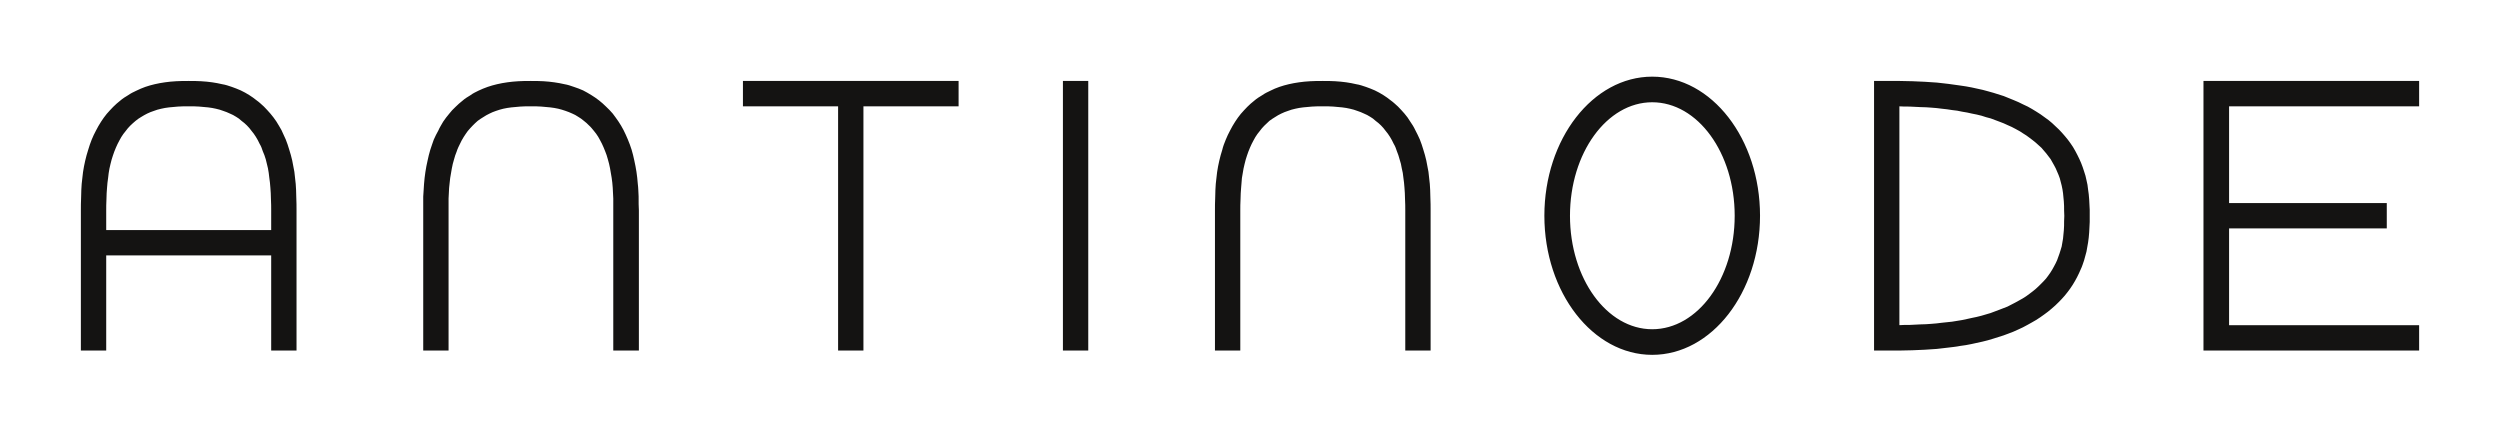
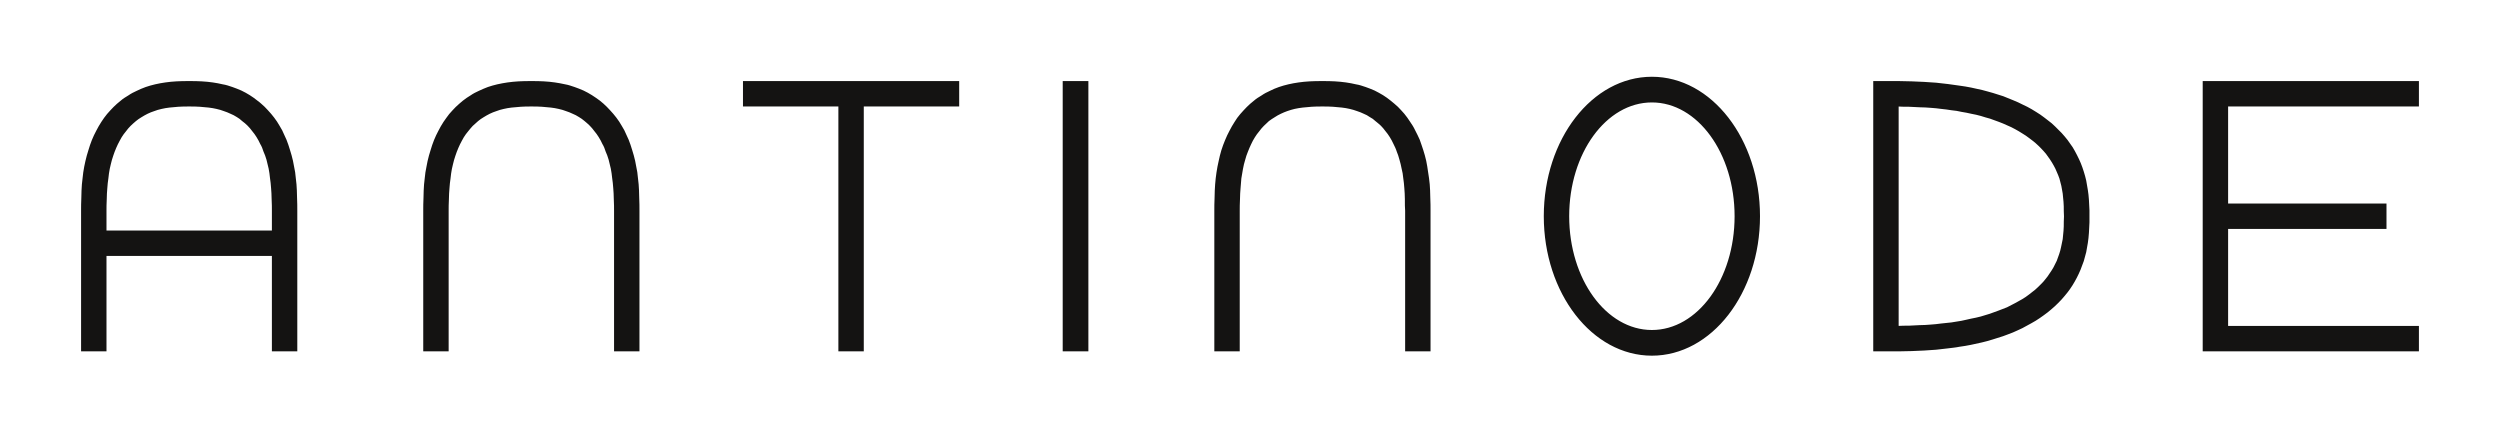
- <svg xmlns="http://www.w3.org/2000/svg" width="927" height="160" fill="#141312" viewBox="-30 -130 927.4 160">
-   <path d="M0 0v-52h9.4V0Zm70.6 0v-52H80V0Zm0-52c0-.7 0-3-.1-4.4 0-1.4-.1-2.7-.2-4s-.2-2.5-.4-3.7c-.1-1.2-.3-2.4-.5-3.5-.3-1.2-.5-2.2-.8-3.3s-.7-2.1-1.1-3c-.3-1-.7-2-1.2-2.8-.4-.9-.9-1.8-1.4-2.6s-1-1.5-1.6-2.2a16.3 16.3 0 0 0-3.7-3.7c-.6-.6-1.3-1.1-2-1.5-.8-.5-1.5-.9-2.3-1.2-.8-.4-1.6-.7-2.5-1-.8-.3-1.7-.6-2.7-.8-.9-.2-1.9-.4-2.9-.5-1.1-.1-2.1-.2-3.3-.3s-2.6-.1-3.9-.1-2.7 0-4 .1c-1.2.1-2.2.2-3.3.3-1 .1-2 .3-2.9.5-1 .2-1.9.5-2.7.8-.9.3-1.7.6-2.5 1s-1.5.8-2.3 1.3c-.7.4-1.4.9-2 1.4-.7.6-1.4 1.2-2 1.8s-1.2 1.3-1.7 2c-.6.7-1.1 1.4-1.6 2.2s-.9 1.7-1.4 2.6c-.4.8-.8 1.8-1.2 2.8-.3.9-.7 1.9-1 3-.3 1-.5 2.1-.8 3.3-.2 1.1-.4 2.3-.5 3.5-.2 1.2-.3 2.4-.4 3.7s-.2 2.6-.2 3.9c-.1 1.4-.1 3.7-.1 4.4H0c0-.9 0-3.5.1-5.1 0-1.6.1-3.2.2-4.7.2-1.5.3-3 .5-4.4s.5-2.9.8-4.2c.3-1.4.7-2.7 1.1-4S3.5-77 4-78.2s1-2.3 1.6-3.4c.6-1.2 1.2-2.2 1.9-3.3.6-1 1.4-2 2.1-2.9.8-.9 1.6-1.8 2.4-2.6s1.7-1.6 2.6-2.3c.9-.8 1.9-1.4 2.9-2 1-.7 2-1.2 3.1-1.7 1-.5 2.2-1 3.3-1.4s2.3-.7 3.5-1 2.5-.5 3.8-.7 2.6-.3 4.1-.4 3.1-.1 4.7-.1c1.5 0 3.2 0 4.6.1 1.5.1 2.8.2 4.1.4s2.5.4 3.7.7c1.3.2 2.4.6 3.6 1 1.1.4 2.2.8 3.3 1.3s2.1 1.1 3.1 1.7 1.9 1.3 2.8 2c1 .7 1.8 1.5 2.7 2.3.8.8 1.6 1.7 2.4 2.6s1.5 1.9 2.2 2.9c.6 1 1.3 2.1 1.9 3.2.5 1.2 1.1 2.3 1.6 3.5s.9 2.5 1.3 3.8.8 2.6 1.1 4 .5 2.8.8 4.2c.2 1.5.3 2.9.5 4.5.1 1.5.2 3 .2 4.6.1 1.7.1 4.3.1 5.2ZM4.7-44.7h70.6v9.4H4.7ZM127 0v-52h9.4V0Zm70.5 0v-52h9.5V0Zm0-52v-4.4c-.1-1.4-.1-2.7-.2-4s-.2-2.5-.4-3.7-.4-2.4-.6-3.5c-.2-1.2-.5-2.2-.8-3.3s-.6-2.1-1-3c-.4-1-.8-2-1.2-2.8-.5-.9-.9-1.8-1.4-2.6s-1-1.5-1.6-2.2-1.1-1.4-1.8-2c-.6-.6-1.2-1.2-1.9-1.7q-1.05-.9-2.1-1.5c-.7-.5-1.5-.9-2.2-1.2-.8-.4-1.7-.7-2.5-1-.9-.3-1.8-.6-2.7-.8-1-.2-1.9-.4-3-.5q-1.5-.15-3.3-.3c-1.2-.1-2.6-.1-3.9-.1s-2.7 0-3.9.1q-1.8.15-3.3.3c-1.1.1-2 .3-3 .5-.9.2-1.8.5-2.7.8-.8.3-1.7.6-2.4 1-.8.4-1.6.8-2.3 1.3-.7.4-1.4.9-2.1 1.4-.7.6-1.3 1.2-1.9 1.8s-1.2 1.3-1.8 2c-.5.7-1 1.4-1.5 2.2s-1 1.7-1.4 2.6c-.4.8-.9 1.8-1.2 2.8-.4.9-.7 1.9-1 3-.3 1-.6 2.1-.8 3.3-.2 1.1-.4 2.3-.6 3.5-.1 1.2-.3 2.4-.4 3.7s-.1 2.6-.2 3.9v4.4H127v-5.1c.1-1.6.2-3.2.3-4.7s.3-3 .5-4.4.5-2.9.8-4.2c.3-1.4.6-2.7 1-4s.9-2.6 1.3-3.8c.5-1.2 1.1-2.3 1.7-3.4.5-1.2 1.2-2.2 1.8-3.3.7-1 1.4-2 2.2-2.9.7-.9 1.5-1.8 2.4-2.6.8-.8 1.7-1.6 2.6-2.3.9-.8 1.9-1.4 2.9-2 .9-.7 2-1.2 3-1.7 1.1-.5 2.2-1 3.4-1.4 1.1-.4 2.3-.7 3.5-1s2.5-.5 3.8-.7 2.6-.3 4.1-.4c1.4-.1 3.1-.1 4.6-.1 1.6 0 3.2 0 4.7.1 1.4.1 2.7.2 4 .4s2.6.4 3.8.7c1.2.2 2.4.6 3.5 1 1.2.4 2.3.8 3.4 1.3 1 .5 2 1.1 3 1.7s2 1.3 2.9 2 1.8 1.5 2.6 2.3c.9.8 1.7 1.7 2.5 2.6.7.9 1.4 1.9 2.1 2.9s1.3 2.1 1.9 3.2c.6 1.2 1.1 2.3 1.6 3.5s1 2.5 1.4 3.8.7 2.6 1 4 .6 2.8.8 4.2c.2 1.5.4 2.9.5 4.5.2 1.5.2 3 .3 4.6 0 1.7 0 4.3.1 5.2Zm48.1-48h80v9.4h-80ZM280.9 0v-100h9.4V0Zm83.4 0v-100h9.4V0Zm56.4 0v-52h9.4V0Zm70.6 0v-52h9.4V0Zm0-52c0-.7 0-3-.1-4.4 0-1.4-.1-2.7-.2-4s-.2-2.5-.4-3.7c-.1-1.2-.3-2.4-.6-3.5-.2-1.2-.4-2.2-.8-3.3-.3-1.1-.6-2.1-1-3-.3-1-.7-2-1.2-2.8-.4-.9-.9-1.8-1.4-2.6s-1-1.5-1.6-2.2a16.3 16.3 0 0 0-3.7-3.7c-.6-.6-1.3-1.1-2-1.5-.8-.5-1.5-.9-2.3-1.2-.8-.4-1.6-.7-2.5-1-.8-.3-1.7-.6-2.7-.8-.9-.2-1.9-.4-2.9-.5-1.1-.1-2.1-.2-3.3-.3s-2.6-.1-3.9-.1-2.7 0-4 .1c-1.2.1-2.2.2-3.3.3-1 .1-2 .3-2.9.5-1 .2-1.9.5-2.7.8-.9.3-1.7.6-2.5 1s-1.6.8-2.3 1.3c-.7.4-1.4.9-2.1 1.4-.6.6-1.3 1.2-1.9 1.8s-1.2 1.3-1.7 2c-.6.7-1.1 1.4-1.6 2.2s-.9 1.7-1.4 2.6c-.4.8-.8 1.8-1.2 2.8-.3.9-.7 1.9-1 3-.3 1-.5 2.1-.8 3.3-.2 1.1-.4 2.3-.6 3.5-.1 1.2-.2 2.4-.3 3.7s-.2 2.6-.2 3.9c-.1 1.4-.1 3.7-.1 4.4h-9.4c0-.9 0-3.5.1-5.1 0-1.6.1-3.2.2-4.7.2-1.5.3-3 .5-4.4s.5-2.9.8-4.2c.3-1.4.7-2.7 1.1-4 .3-1.3.8-2.6 1.3-3.8s1-2.3 1.6-3.4c.6-1.2 1.2-2.2 1.9-3.3.6-1 1.4-2 2.1-2.9.8-.9 1.6-1.8 2.4-2.6s1.7-1.6 2.6-2.3c.9-.8 1.9-1.4 2.9-2 1-.7 2-1.2 3.1-1.7 1-.5 2.1-1 3.3-1.4 1.1-.4 2.3-.7 3.5-1s2.5-.5 3.8-.7 2.6-.3 4.1-.4 3.1-.1 4.7-.1c1.5 0 3.2 0 4.6.1s2.8.2 4.1.4 2.5.4 3.7.7c1.3.2 2.4.6 3.6 1 1.1.4 2.2.8 3.3 1.3s2.1 1.1 3.1 1.7 1.9 1.3 2.8 2c1 .7 1.8 1.5 2.7 2.3.8.8 1.6 1.7 2.4 2.6s1.5 1.9 2.1 2.9c.7 1 1.4 2.1 1.9 3.2.6 1.2 1.2 2.3 1.7 3.5s.9 2.5 1.3 3.8.8 2.6 1.1 4 .5 2.8.8 4.2c.2 1.5.3 2.9.5 4.5.1 1.5.2 3 .2 4.6.1 1.7.1 4.3.1 5.2Zm131.6 2c0 28.5-17.9 51.6-40 51.6-22 0-40-23.1-40-51.6s18-51.6 40-51.6c22.1 0 40 23.1 40 51.6m-9.4 0c0-23.3-13.7-42.1-30.6-42.1-16.8 0-30.5 18.8-30.5 42.1s13.7 42.1 30.5 42.1c16.9 0 30.6-18.8 30.6-42.1m51.7 50v-100h9.4V0Zm4.7-100h4.9c1.6 0 3.1.1 4.7.1 1.5.1 3 .1 4.5.2l4.5.3c1.5.2 3 .3 4.4.5 1.5.2 2.9.4 4.3.6s2.8.4 4.2.7 2.8.6 4.1.9c1.4.4 2.7.7 4 1.1s2.6.8 3.8 1.2c1.3.5 2.5 1 3.7 1.5s2.4 1 3.5 1.6c1.2.5 2.3 1.1 3.3 1.7 1.1.7 2.2 1.3 3.2 2s1.9 1.4 2.9 2.1c.9.7 1.8 1.5 2.6 2.3q1.35 1.2 2.4 2.4c.8.9 1.5 1.7 2.2 2.6s1.3 1.8 1.9 2.7c.6 1 1.1 1.9 1.6 2.9s1 2 1.4 3 .8 2.1 1.1 3.1q.6 1.65.9 3.3c.3 1.1.5 2.3.6 3.5.2 1.1.3 2.3.4 3.6s.1 2.5.2 3.9v4.5c-.1 1.4-.1 2.7-.2 3.9-.1 1.3-.2 2.5-.4 3.7s-.4 2.3-.6 3.4q-.45 1.8-.9 3.3c-.4 1.1-.7 2.2-1.2 3.2-.4 1-.9 2-1.4 3-.5.9-1 1.9-1.6 2.8-.6 1-1.3 1.9-1.9 2.7-.7.9-1.4 1.8-2.2 2.6s-1.6 1.7-2.4 2.4c-.9.8-1.8 1.6-2.7 2.3s-1.9 1.4-2.9 2.1-2 1.3-3.1 1.9c-1 .6-2.2 1.2-3.3 1.8-1.1.5-2.3 1.1-3.5 1.6s-2.4.9-3.7 1.4c-1.2.4-2.5.8-3.8 1.2s-2.6.8-4 1.1c-1.3.3-2.7.6-4.1.9-1.3.3-2.7.5-4.2.7-1.4.3-2.8.4-4.3.6-1.4.2-2.9.3-4.3.5l-4.5.3c-1.5.1-3 .1-4.6.2-1.5 0-3.1.1-4.6.1h-4.9v-9.4h4.3c1.4-.1 2.8-.1 4.2-.1 1.3-.1 2.7-.1 4-.2 1.4 0 2.7-.1 4-.2s2.6-.2 3.9-.4c1.3-.1 2.6-.3 3.8-.4 1.3-.2 2.5-.4 3.7-.6 1.3-.3 2.5-.5 3.7-.8 1.2-.2 2.3-.5 3.5-.8 1.1-.3 2.3-.7 3.4-1 1.1-.4 2.1-.8 3.2-1.2s2.1-.8 3.1-1.2c1-.5 2-1 2.9-1.5l2.7-1.5c.9-.5 1.7-1.1 2.5-1.7s1.6-1.2 2.3-1.8 1.4-1.3 2-1.9c.7-.7 1.3-1.3 1.9-2 .5-.7 1.1-1.4 1.6-2.2.5-.7.9-1.5 1.3-2.2.5-.8.8-1.6 1.2-2.4.3-.8.6-1.6.9-2.5.3-.8.5-1.7.8-2.6.2-1 .3-1.9.5-2.9.1-1 .2-2 .3-3.1.1-1 .1-2.2.1-3.4.1-1.2.1-2.7 0-3.9 0-1.2 0-2.3-.1-3.4s-.2-2.1-.3-3.1c-.1-.9-.3-1.9-.5-2.8s-.5-1.8-.7-2.7c-.3-.8-.6-1.7-1-2.5-.3-.8-.7-1.6-1.1-2.3-.4-.8-.9-1.5-1.3-2.3-.5-.7-1.1-1.4-1.6-2.1l-1.8-2.1c-.7-.6-1.4-1.3-2.1-1.9s-1.5-1.2-2.3-1.8-1.6-1.2-2.5-1.7c-.8-.6-1.8-1.1-2.7-1.6s-1.9-1-2.9-1.4c-1-.5-2-.9-3.1-1.3s-2.1-.8-3.2-1.2c-1.2-.3-2.3-.6-3.4-1-1.2-.3-2.4-.6-3.6-.8-1.1-.3-2.4-.5-3.6-.7-1.2-.3-2.5-.5-3.7-.6-1.3-.2-2.5-.4-3.8-.5-1.3-.2-2.6-.3-3.9-.4s-2.7-.2-4-.2c-1.4-.1-2.7-.1-4.1-.2-1.4 0-2.7 0-4.1-.1h-4.4ZM787.4 0v-100h9.5V0Zm4.7-100h75.3v9.4h-75.3Zm0 90.6h75.3V0h-75.3Zm0-45.3h63.3v9.4h-63.3Z" />
+ <svg xmlns="http://www.w3.org/2000/svg" width="925" height="160" fill="#141312" viewBox="-30 -130 925 160">
+   <path d="M0 0v-52h9.4V0Zm70.6 0v-52H80V0Zm0-52c0-.7 0-3-.1-4.4 0-1.4-.1-2.7-.2-4s-.2-2.5-.4-3.7c-.1-1.2-.3-2.4-.5-3.5-.3-1.2-.5-2.2-.8-3.3s-.7-2.1-1.1-3c-.3-1-.7-2-1.2-2.8-.4-.9-.9-1.8-1.4-2.6s-1-1.5-1.6-2.2a16.3 16.3 0 0 0-3.7-3.7c-.6-.6-1.3-1.1-2-1.5-.8-.5-1.5-.9-2.3-1.2-.8-.4-1.6-.7-2.5-1-.8-.3-1.7-.6-2.7-.8-.9-.2-1.9-.4-2.9-.5-1.1-.1-2.1-.2-3.3-.3s-2.6-.1-3.9-.1-2.7 0-4 .1c-1.2.1-2.2.2-3.3.3-1 .1-2 .3-2.9.5-1 .2-1.9.5-2.7.8-.9.3-1.7.6-2.5 1s-1.5.8-2.3 1.3c-.7.4-1.4.9-2 1.4-.7.6-1.4 1.2-2 1.8s-1.2 1.3-1.7 2c-.6.7-1.1 1.4-1.6 2.2s-.9 1.7-1.4 2.6c-.4.8-.8 1.8-1.2 2.8-.3.9-.7 1.9-1 3-.3 1-.5 2.1-.8 3.3-.2 1.1-.4 2.3-.5 3.5-.2 1.2-.3 2.4-.4 3.7s-.2 2.6-.2 3.9c-.1 1.4-.1 3.7-.1 4.4H0c0-.9 0-3.5.1-5.1 0-1.6.1-3.2.2-4.7.2-1.5.3-3 .5-4.4s.5-2.9.8-4.2c.3-1.4.7-2.7 1.1-4S3.5-77 4-78.2s1-2.3 1.6-3.4c.6-1.2 1.2-2.2 1.9-3.3.6-1 1.4-2 2.1-2.9.8-.9 1.6-1.8 2.4-2.6s1.7-1.6 2.6-2.3c.9-.8 1.9-1.4 2.9-2 1-.7 2-1.2 3.1-1.7 1-.5 2.2-1 3.3-1.4s2.3-.7 3.5-1 2.5-.5 3.8-.7 2.6-.3 4.1-.4 3.1-.1 4.7-.1c1.5 0 3.2 0 4.6.1 1.5.1 2.8.2 4.1.4s2.5.4 3.7.7c1.3.2 2.4.6 3.6 1 1.1.4 2.2.8 3.3 1.3s2.1 1.1 3.1 1.7 1.9 1.3 2.8 2c1 .7 1.8 1.5 2.7 2.3.8.8 1.6 1.7 2.4 2.6s1.5 1.9 2.2 2.9c.6 1 1.3 2.1 1.9 3.2.5 1.2 1.1 2.3 1.6 3.5s.9 2.5 1.3 3.8.8 2.6 1.1 4 .5 2.8.8 4.2c.2 1.5.3 2.9.5 4.5.1 1.5.2 3 .2 4.6.1 1.7.1 4.3.1 5.2ZM4.7-44.7h70.6v9.4H4.7ZM126.6 0v-52h9.4V0Zm70.6 0v-52h9.4V0Zm0-52c0-.7 0-3-.1-4.4 0-1.4-.1-2.7-.2-4s-.2-2.5-.4-3.7c-.1-1.2-.3-2.4-.5-3.5-.3-1.2-.5-2.2-.8-3.3s-.7-2.1-1.1-3c-.3-1-.7-2-1.2-2.8-.4-.9-.9-1.8-1.4-2.6s-1-1.5-1.6-2.2c-.5-.7-1.1-1.4-1.7-2s-1.3-1.2-1.9-1.7q-1.05-.9-2.1-1.5c-.8-.5-1.5-.9-2.3-1.2-.8-.4-1.6-.7-2.5-1-.8-.3-1.7-.6-2.7-.8-.9-.2-1.9-.4-2.9-.5-1.1-.1-2.1-.2-3.3-.3s-2.6-.1-3.9-.1-2.7 0-3.9.1c-1.3.1-2.3.2-3.4.3-1 .1-2 .3-2.9.5-1 .2-1.9.5-2.7.8-.9.3-1.7.6-2.5 1s-1.5.8-2.3 1.3c-.7.4-1.4.9-2 1.4-.7.6-1.3 1.2-2 1.8-.6.6-1.1 1.3-1.7 2s-1.1 1.4-1.6 2.2-.9 1.7-1.4 2.6c-.4.8-.8 1.8-1.2 2.8-.3.9-.7 1.9-1 3-.3 1-.5 2.1-.8 3.3-.2 1.1-.4 2.3-.5 3.5-.2 1.2-.3 2.4-.4 3.7s-.2 2.6-.2 3.9c-.1 1.4-.1 3.7-.1 4.4h-9.4c0-.9 0-3.5.1-5.1 0-1.6.1-3.2.2-4.7.2-1.5.3-3 .5-4.4.3-1.4.5-2.9.8-4.2.3-1.4.7-2.7 1.1-4s.8-2.6 1.3-3.8 1-2.3 1.6-3.4c.6-1.2 1.2-2.2 1.9-3.3.7-1 1.4-2 2.1-2.9.8-.9 1.6-1.8 2.4-2.6.9-.8 1.7-1.6 2.6-2.3 1-.8 1.9-1.4 2.9-2 1-.7 2-1.2 3.1-1.7s2.2-1 3.3-1.4 2.3-.7 3.5-1c1.3-.3 2.5-.5 3.8-.7s2.7-.3 4.1-.4c1.5-.1 3.1-.1 4.7-.1 1.5 0 3.2 0 4.6.1 1.5.1 2.8.2 4.1.4s2.5.4 3.8.7c1.2.2 2.3.6 3.5 1 1.1.4 2.2.8 3.3 1.3s2.1 1.1 3.1 1.7 1.9 1.3 2.9 2c.9.7 1.8 1.5 2.6 2.3s1.6 1.7 2.4 2.6 1.5 1.9 2.2 2.9c.6 1 1.3 2.1 1.9 3.2.5 1.2 1.1 2.3 1.6 3.5s.9 2.5 1.3 3.8.8 2.6 1.1 4 .5 2.8.8 4.2c.2 1.5.3 2.9.5 4.5.1 1.5.2 3 .2 4.6.1 1.7.1 4.3.1 5.2Zm47.7-48h80v9.4h-80ZM280.2 0v-100h9.4V0Zm83 0v-100h9.5V0Zm56.1 0v-52h9.4V0Zm70.6 0v-52h9.4V0Zm0-52c-.1-.7-.1-3-.1-4.4s-.1-2.7-.2-4-.2-2.5-.4-3.7c-.1-1.2-.3-2.4-.6-3.5-.2-1.2-.5-2.2-.8-3.3s-.6-2.1-1-3c-.3-1-.8-2-1.2-2.8-.4-.9-.9-1.8-1.4-2.6s-1-1.5-1.6-2.2c-.5-.7-1.1-1.4-1.7-2-.7-.6-1.3-1.2-2-1.7q-.9-.9-2.1-1.5c-.7-.5-1.4-.9-2.2-1.2-.8-.4-1.6-.7-2.5-1s-1.7-.6-2.7-.8c-.9-.2-1.9-.4-2.9-.5-1.1-.1-2.1-.2-3.3-.3s-2.6-.1-3.9-.1-2.8 0-4 .1-2.2.2-3.3.3c-1 .1-2 .3-3 .5-.9.2-1.8.5-2.7.8-.8.3-1.6.6-2.4 1s-1.6.8-2.3 1.3c-.7.4-1.4.9-2.1 1.4-.6.6-1.3 1.2-1.9 1.8s-1.2 1.3-1.7 2c-.6.7-1.1 1.4-1.6 2.2s-1 1.7-1.4 2.6c-.4.8-.8 1.8-1.2 2.8-.4.9-.7 1.9-1 3-.3 1-.6 2.1-.8 3.3-.2 1.1-.4 2.3-.6 3.5-.1 1.2-.2 2.4-.3 3.7s-.2 2.6-.2 3.9c-.1 1.4-.1 3.7-.1 4.4h-9.4c0-.9 0-3.5.1-5.1 0-1.6.1-3.2.2-4.7s.3-3 .5-4.4.5-2.9.8-4.2c.3-1.4.6-2.7 1-4s.9-2.6 1.4-3.8 1-2.3 1.6-3.4c.6-1.2 1.2-2.2 1.9-3.3.6-1 1.3-2 2.1-2.9s1.6-1.8 2.4-2.6 1.7-1.6 2.6-2.3c.9-.8 1.9-1.4 2.9-2 1-.7 2-1.2 3.1-1.7 1-.5 2.1-1 3.3-1.4 1.1-.4 2.3-.7 3.5-1s2.5-.5 3.8-.7 2.6-.3 4.1-.4 3.1-.1 4.7-.1c1.5 0 3.1 0 4.6.1 1.4.1 2.8.2 4.1.4s2.5.4 3.7.7c1.3.2 2.4.6 3.6 1 1.1.4 2.2.8 3.3 1.3 1 .5 2.1 1.1 3.1 1.7s1.9 1.3 2.8 2 1.8 1.5 2.7 2.3c.8.8 1.6 1.7 2.4 2.6.7.9 1.5 1.9 2.1 2.9.7 1 1.4 2.1 1.9 3.2.6 1.2 1.2 2.3 1.7 3.5.4 1.2.9 2.5 1.3 3.8s.8 2.6 1.1 4 .5 2.8.7 4.2c.3 1.5.4 2.9.6 4.5.1 1.5.2 3 .2 4.6.1 1.7.1 4.3.1 5.2Zm131.3 2c0 28.5-17.9 51.6-40 51.6s-40-23.1-40-51.6 17.9-51.6 40-51.6 40 23.1 40 51.6m-9.4 0c0-23.3-13.7-42.1-30.6-42.1S550.6-73.3 550.6-50s13.7 42.1 30.6 42.1 30.6-18.8 30.6-42.1m51.3 50v-100h9.4V0Zm4.7-100h4.9c1.6 0 3.1.1 4.6.1 1.6.1 3.1.1 4.6.2l4.5.3c1.5.2 2.9.3 4.4.5 1.4.2 2.9.4 4.3.6s2.8.4 4.2.7 2.8.6 4.1.9c1.4.4 2.7.7 4 1.1s2.6.8 3.8 1.2c1.3.5 2.5 1 3.7 1.5s2.4 1 3.5 1.6c1.1.5 2.3 1.1 3.3 1.7 1.1.7 2.2 1.3 3.2 2s1.9 1.4 2.8 2.1c1 .7 1.9 1.5 2.7 2.3l2.4 2.4c.8.9 1.5 1.7 2.2 2.6.6.9 1.3 1.8 1.9 2.7.6 1 1.1 1.9 1.6 2.9s1 2 1.4 3 .8 2.1 1.1 3.1c.4 1.1.6 2.2.9 3.3.2 1.1.4 2.3.6 3.5.2 1.1.3 2.3.4 3.6s.1 2.5.2 3.9v4.5c-.1 1.4-.1 2.7-.2 3.9-.1 1.3-.2 2.5-.4 3.7s-.4 2.3-.6 3.4q-.45 1.8-.9 3.3c-.4 1.1-.8 2.2-1.2 3.2s-.9 2-1.4 3c-.5.9-1 1.9-1.6 2.8-.6 1-1.3 1.9-1.9 2.7-.7.9-1.5 1.8-2.2 2.6-.8.8-1.6 1.7-2.4 2.4-.9.8-1.8 1.6-2.7 2.3s-1.9 1.4-2.9 2.1-2 1.3-3.1 1.9l-3.3 1.8c-1.1.5-2.3 1.1-3.5 1.6s-2.4.9-3.7 1.4c-1.2.4-2.5.8-3.8 1.2s-2.6.8-4 1.1c-1.3.3-2.7.6-4.1.9s-2.8.5-4.2.7c-1.4.3-2.8.4-4.3.6-1.4.2-2.9.3-4.4.5-1.4.1-2.9.2-4.4.3s-3.1.1-4.6.2c-1.5 0-3.1.1-4.7.1h-4.8v-9.4h4.3c1.4-.1 2.8-.1 4.2-.1 1.3-.1 2.7-.1 4-.2 1.4 0 2.7-.1 4-.2s2.6-.2 3.9-.4c1.3-.1 2.5-.3 3.8-.4 1.2-.2 2.5-.4 3.7-.6 1.2-.3 2.5-.5 3.6-.8 1.2-.2 2.4-.5 3.6-.8 1.1-.3 2.2-.7 3.3-1l3.3-1.2c1-.4 2.1-.8 3.1-1.2 1-.5 1.9-1 2.9-1.5l2.7-1.5c.9-.5 1.7-1.1 2.5-1.7s1.5-1.2 2.3-1.8c.7-.6 1.4-1.3 2-1.9.7-.7 1.3-1.3 1.8-2 .6-.7 1.1-1.4 1.6-2.2.5-.7 1-1.5 1.4-2.2l1.2-2.4c.3-.8.6-1.6.9-2.5.3-.8.5-1.7.7-2.6.2-1 .4-1.9.6-2.9.1-1 .2-2 .3-3.1.1-1 .1-2.2.1-3.4.1-1.2.1-2.7 0-3.9 0-1.2 0-2.3-.1-3.4s-.2-2.1-.3-3.1c-.2-.9-.3-1.9-.5-2.8s-.5-1.8-.7-2.7c-.3-.8-.6-1.7-1-2.5-.3-.8-.7-1.6-1.1-2.3-.4-.8-.9-1.5-1.4-2.3l-1.5-2.1c-.6-.7-1.2-1.4-1.9-2.1-.6-.6-1.3-1.3-2-1.9s-1.5-1.2-2.3-1.8-1.6-1.2-2.5-1.7c-.9-.6-1.8-1.1-2.7-1.6s-1.9-1-2.9-1.4c-1-.5-2.1-.9-3.1-1.3l-3.3-1.2c-1.1-.3-2.2-.6-3.4-1-1.1-.3-2.3-.6-3.5-.8-1.2-.3-2.4-.5-3.6-.7-1.2-.3-2.5-.5-3.7-.6-1.3-.2-2.6-.4-3.8-.5-1.3-.2-2.6-.3-3.9-.4-1.4-.1-2.7-.2-4-.2-1.4-.1-2.7-.1-4.1-.2-1.4 0-2.7 0-4.2-.1h-4.3ZM785 0v-100h9.4V0Zm4.7-100H865v9.4h-75.3Zm0 90.6H865V0h-75.3Zm0-45.3H853v9.4h-63.3Z" />
</svg>
